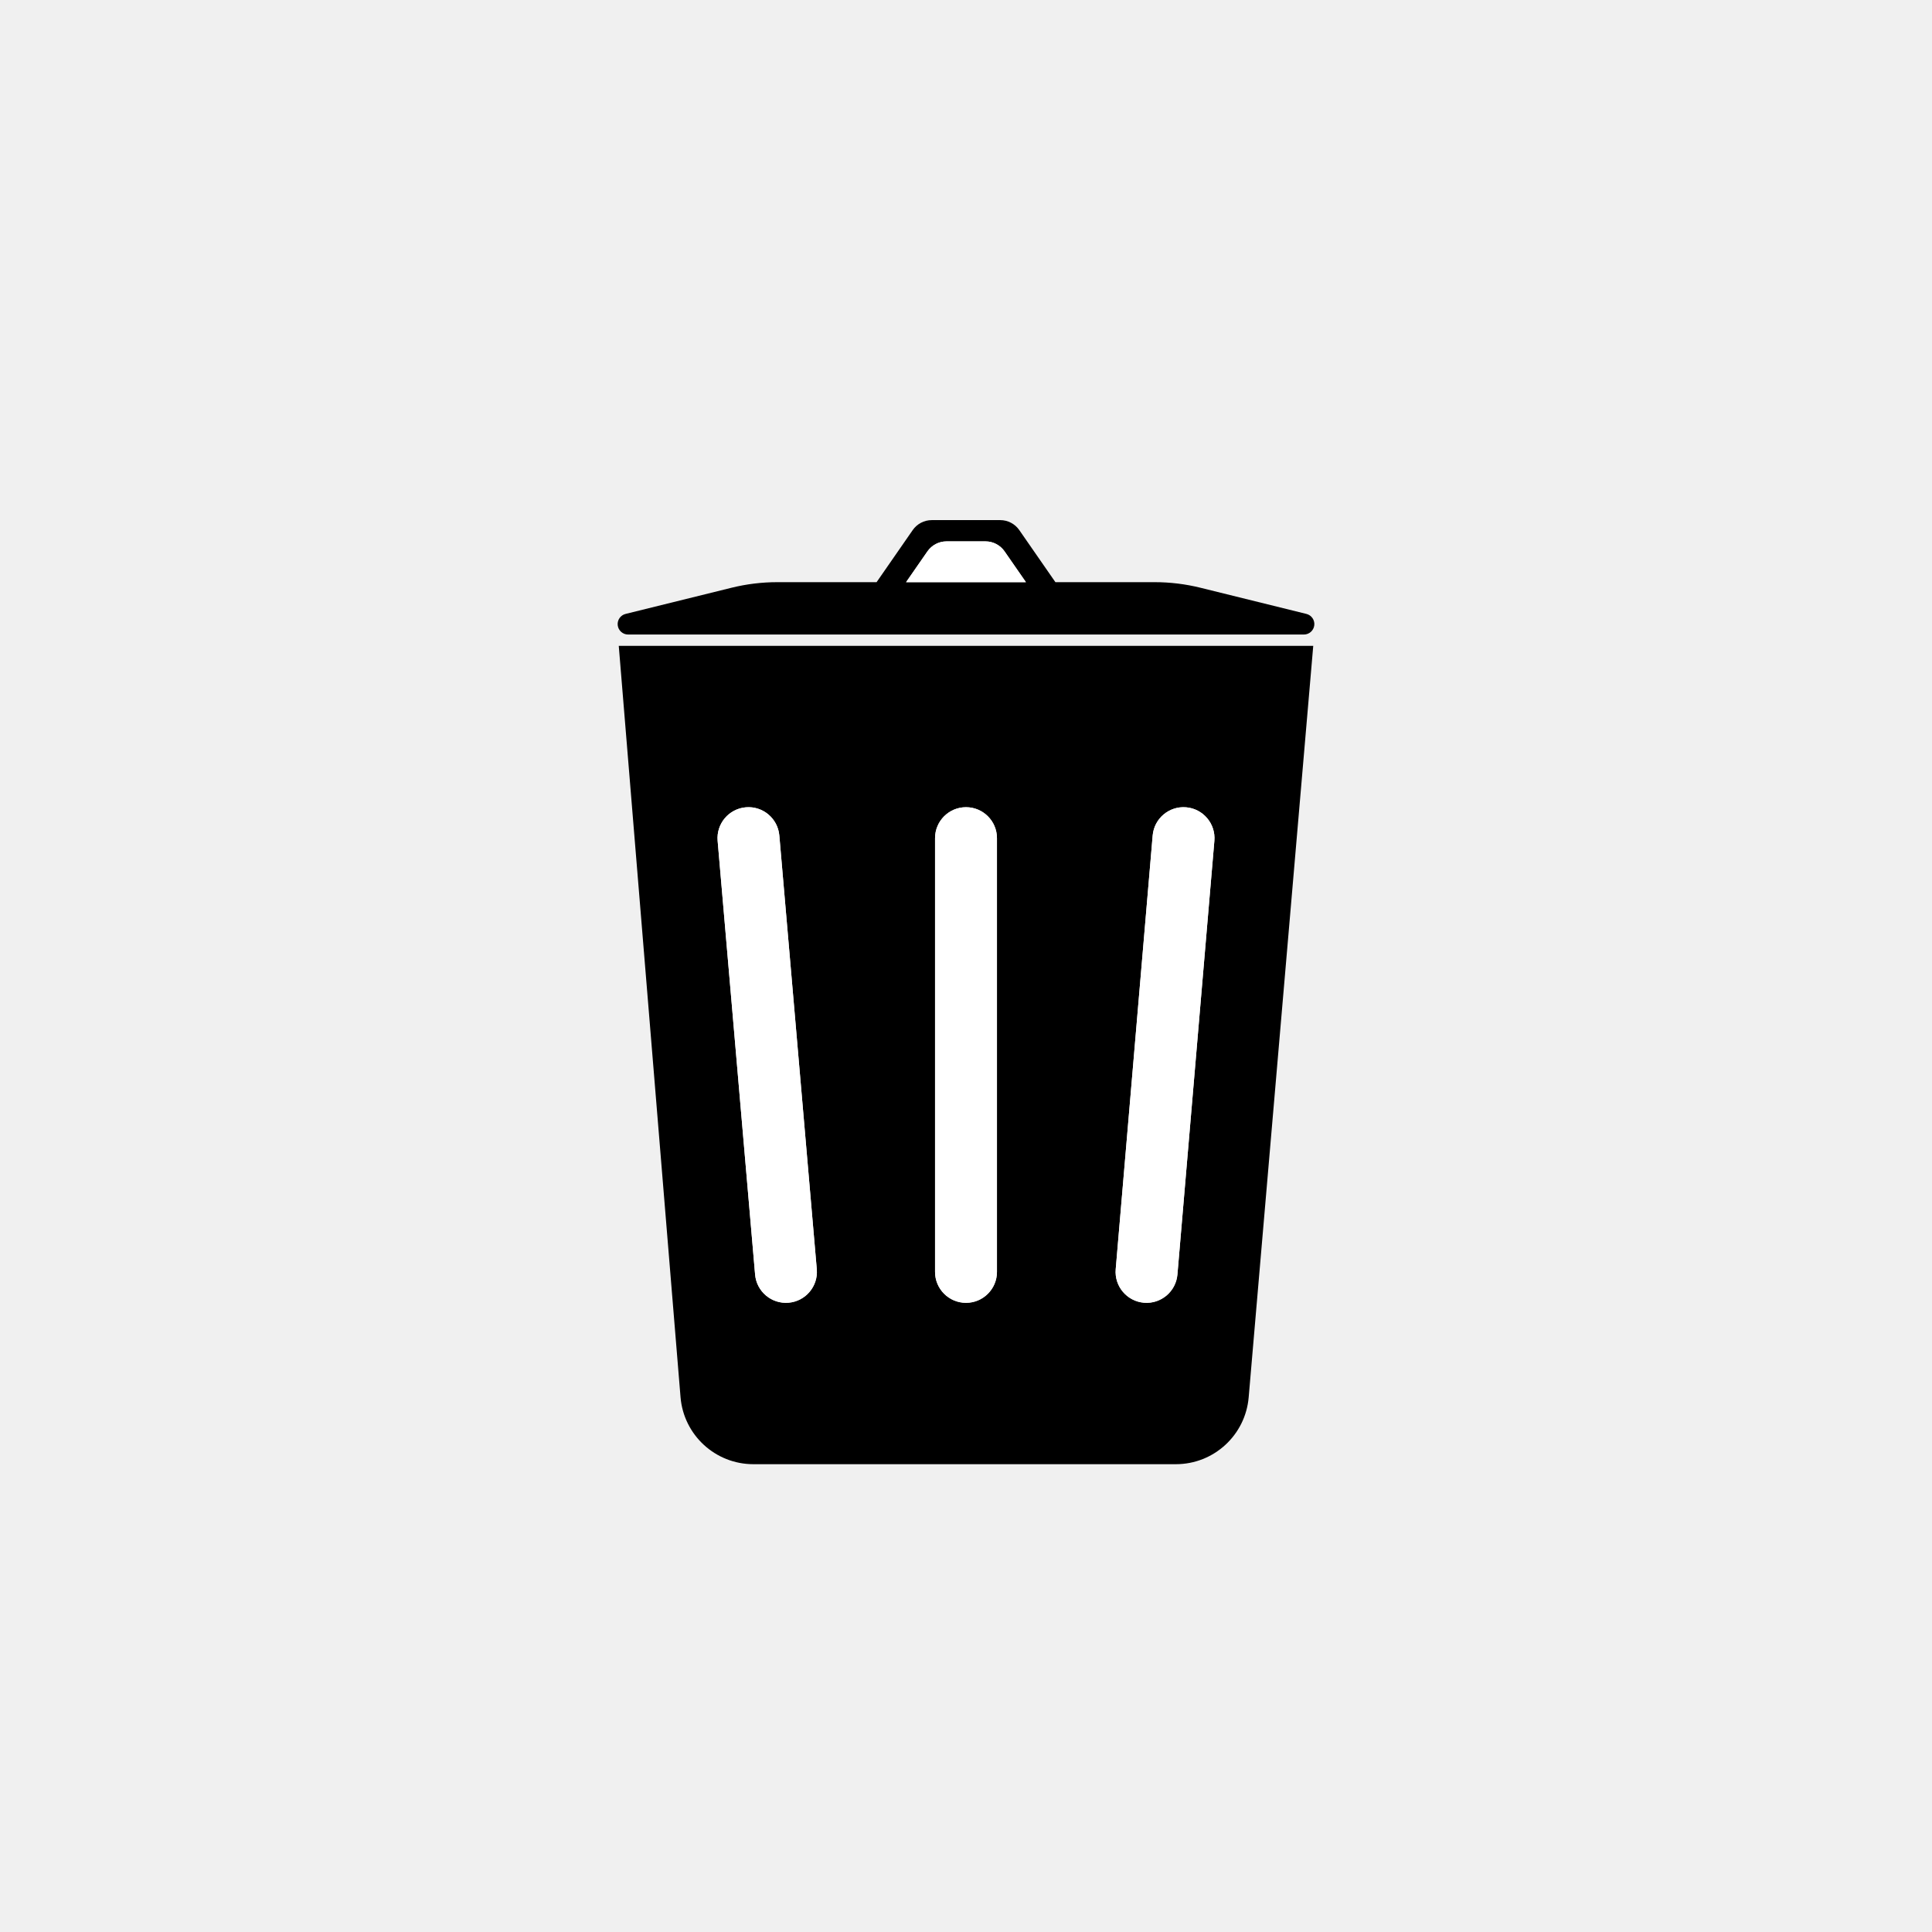
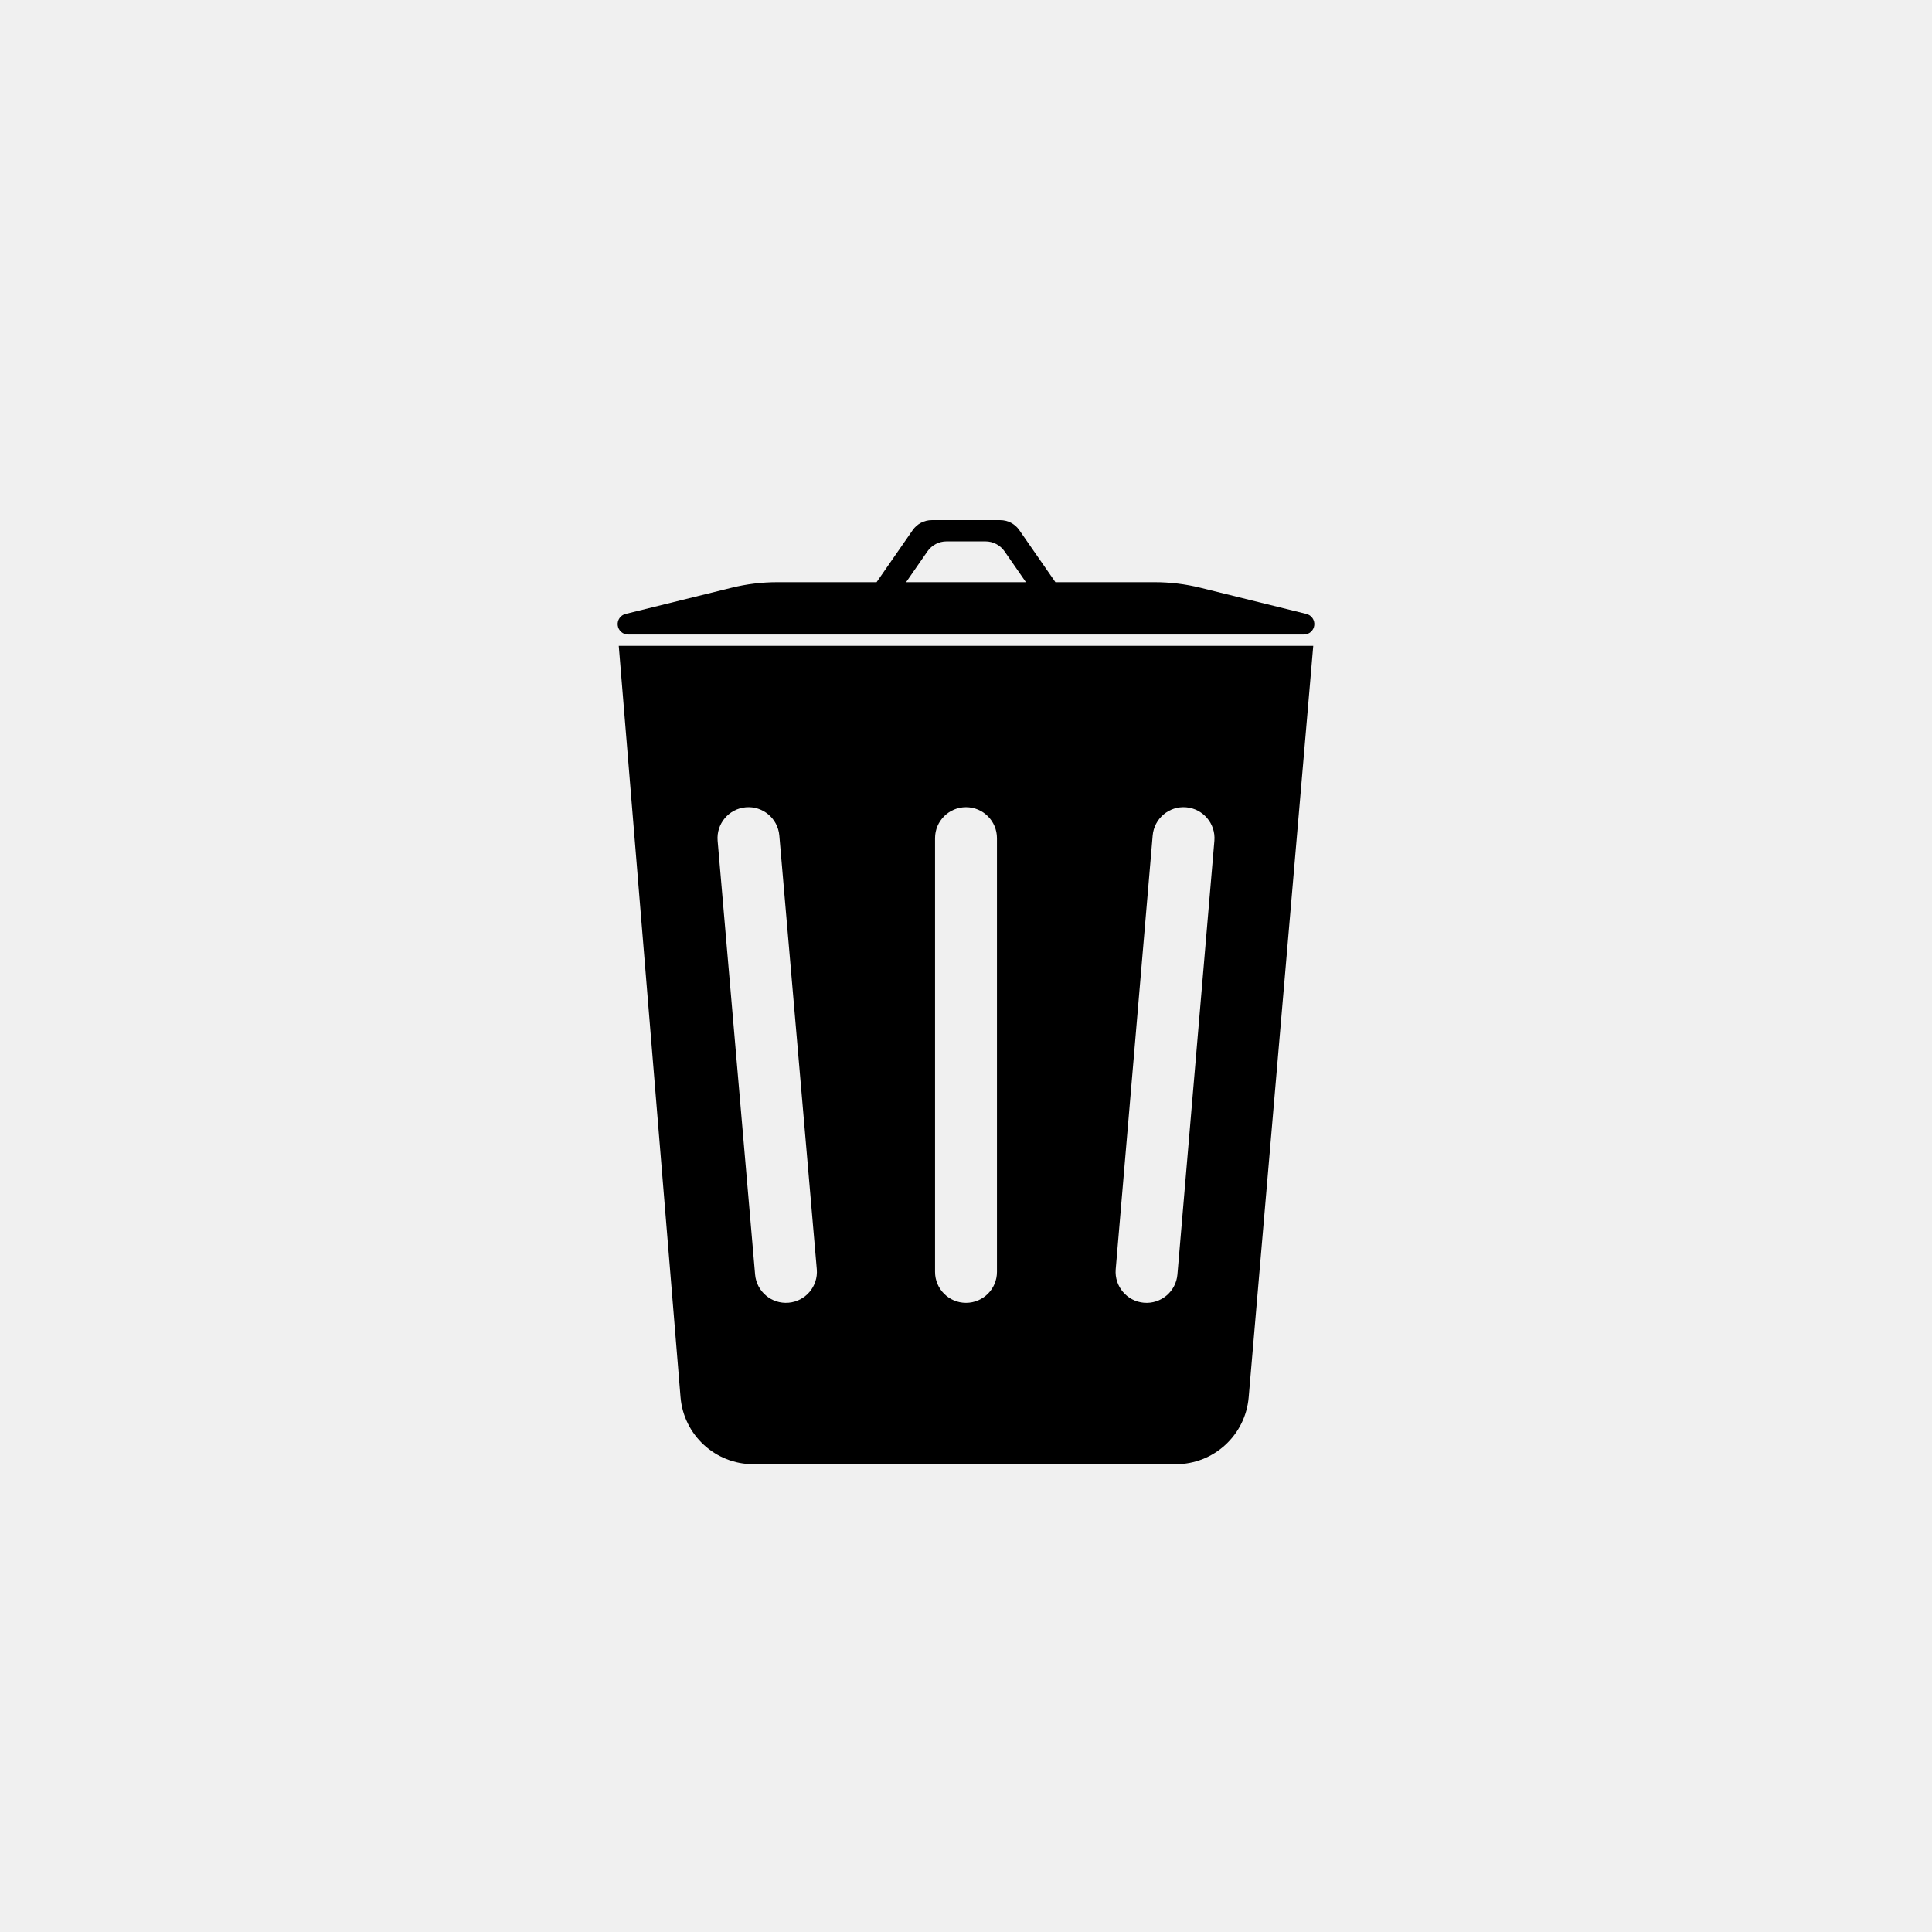
- <svg xmlns="http://www.w3.org/2000/svg" version="1.1" id="Layer_2" x="0px" y="0px" width="283.46px" height="283.46px" viewBox="0 0 283.46 283.46" enable-background="new 0 0 283.46 283.46" xml:space="preserve">
+ <svg xmlns="http://www.w3.org/2000/svg" version="1.0" id="Layer_2" x="0px" y="0px" width="283.46px" height="283.46px" viewBox="0 0 283.46 283.46" enable-background="new 0 0 283.46 283.46" xml:space="preserve">
  <g>
-     <path d="M92.155,93.097c23.848,0,75.302,0,99.149,0c0.777,0,1.432-0.58,1.525-1.35c0.094-0.77-0.404-1.489-1.156-1.674   c-5.619-1.389-11.84-2.926-15.545-3.84c-2.195-0.543-4.449-0.818-6.713-0.818h-14.568l-5.298-7.64   c-0.637-0.918-1.681-1.465-2.798-1.465c-2.607,0-7.435,0-10.043,0c-1.117,0-2.161,0.547-2.798,1.465l-5.298,7.64h-14.568   c-2.263,0-4.518,0.275-6.713,0.818c-3.705,0.914-9.925,2.451-15.544,3.84c-0.752,0.185-1.25,0.905-1.156,1.674   C90.725,92.517,91.379,93.097,92.155,93.097z M136.074,80.893c0.637-0.916,1.681-1.463,2.798-1.463c1.644,0,4.073,0,5.717,0   c1.116,0,2.161,0.547,2.798,1.463l3.135,4.522h-17.583L136.074,80.893z" />
-     <path d="M99.846,204.983c0.458,5.56,5.104,9.841,10.684,9.841c15.726,0,46.286,0,61.993,0c5.564,0,10.201-4.259,10.68-9.802   c2.461-28.655,9.474-110.264,9.474-110.264H90.784C90.784,94.758,97.486,176.292,99.846,204.983z M169.119,122.588   c0.214-2.499,2.414-4.354,4.912-4.141c2.497,0.214,4.353,2.414,4.141,4.913l-5.422,63.634c-0.214,2.497-2.414,4.353-4.913,4.141   c-2.499-0.213-4.354-2.413-4.141-4.912L169.119,122.588z M137.188,122.974c0-2.507,2.035-4.542,4.542-4.542   c2.508,0,4.542,2.035,4.542,4.542v63.635c0,2.507-2.034,4.541-4.542,4.541c-2.507,0-4.542-2.034-4.542-4.541V122.974z    M109.424,118.447c2.497-0.216,4.701,1.638,4.917,4.137l5.497,63.635c0.216,2.496-1.636,4.701-4.134,4.914   c-2.499,0.217-4.701-1.635-4.917-4.134l-5.497-63.635C105.074,120.867,106.925,118.663,109.424,118.447z" />
-     <path fill="#FFFFFF" d="M167.836,191.134c2.499,0.212,4.699-1.644,4.913-4.141l5.422-63.634c0.212-2.499-1.644-4.699-4.141-4.913   c-2.498-0.213-4.698,1.642-4.912,4.141l-5.423,63.634C163.482,188.721,165.337,190.921,167.836,191.134z" />
-     <path fill="#FFFFFF" d="M141.73,191.15c2.508,0,4.542-2.034,4.542-4.541v-63.635c0-2.507-2.034-4.542-4.542-4.542   c-2.507,0-4.542,2.035-4.542,4.542v63.635C137.188,189.116,139.223,191.15,141.73,191.15z" />
-     <path fill="#FFFFFF" d="M115.704,191.132c2.499-0.213,4.35-2.418,4.134-4.914l-5.497-63.635c-0.216-2.499-2.42-4.353-4.917-4.137   c-2.499,0.216-4.35,2.42-4.134,4.917l5.497,63.635C111.003,189.498,113.205,191.349,115.704,191.132z" />
-     <path fill="#FFFFFF" d="M147.386,80.893c-0.637-0.916-1.682-1.463-2.798-1.463c-1.644,0-4.073,0-5.717,0   c-1.117,0-2.161,0.547-2.798,1.463l-3.135,4.522h17.583L147.386,80.893z" />
+     <path d="M92.155,93.097c23.848,0,75.302,0,99.149,0c0.777,0,1.432-0.58,1.525-1.35s-0.404-1.489-1.156-1.674   c-5.619-1.389-11.84-2.926-15.545-3.84c-2.195-0.543-4.449-0.818-6.713-0.818h-14.568l-5.299-7.64   c-0.637-0.918-1.68-1.465-2.797-1.465c-2.607,0-7.436,0-10.043,0c-1.117,0-2.161,0.547-2.798,1.465l-5.298,7.64h-14.568   c-2.263,0-4.518,0.275-6.713,0.818c-3.705,0.914-9.925,2.451-15.544,3.84c-0.752,0.185-1.25,0.905-1.156,1.674   C90.725,92.517,91.379,93.097,92.155,93.097z M136.074,80.893c0.637-0.916,1.681-1.463,2.798-1.463c1.644,0,4.073,0,5.717,0   c1.115,0,2.16,0.547,2.798,1.463l3.135,4.522h-17.583L136.074,80.893z" />
+     <path d="M99.846,204.983c0.458,5.56,5.104,9.841,10.684,9.841c15.726,0,46.286,0,61.993,0c5.564,0,10.201-4.259,10.68-9.802   c2.461-28.655,9.475-110.264,9.475-110.264H90.784C90.784,94.758,97.486,176.292,99.846,204.983z M169.119,122.588   c0.215-2.499,2.414-4.354,4.912-4.141c2.497,0.214,4.354,2.414,4.141,4.913l-5.422,63.634c-0.213,2.498-2.414,4.354-4.912,4.142   c-2.5-0.214-4.354-2.413-4.142-4.912L169.119,122.588z M137.188,122.974c0-2.507,2.035-4.542,4.542-4.542   c2.508,0,4.542,2.035,4.542,4.542v63.635c0,2.508-2.034,4.541-4.542,4.541c-2.507,0-4.542-2.033-4.542-4.541V122.974   L137.188,122.974z M109.424,118.447c2.497-0.216,4.701,1.638,4.917,4.137l5.497,63.635c0.216,2.495-1.636,4.7-4.134,4.913   c-2.499,0.218-4.701-1.635-4.917-4.133l-5.497-63.636C105.074,120.867,106.925,118.663,109.424,118.447z" />
  </g>
</svg>
